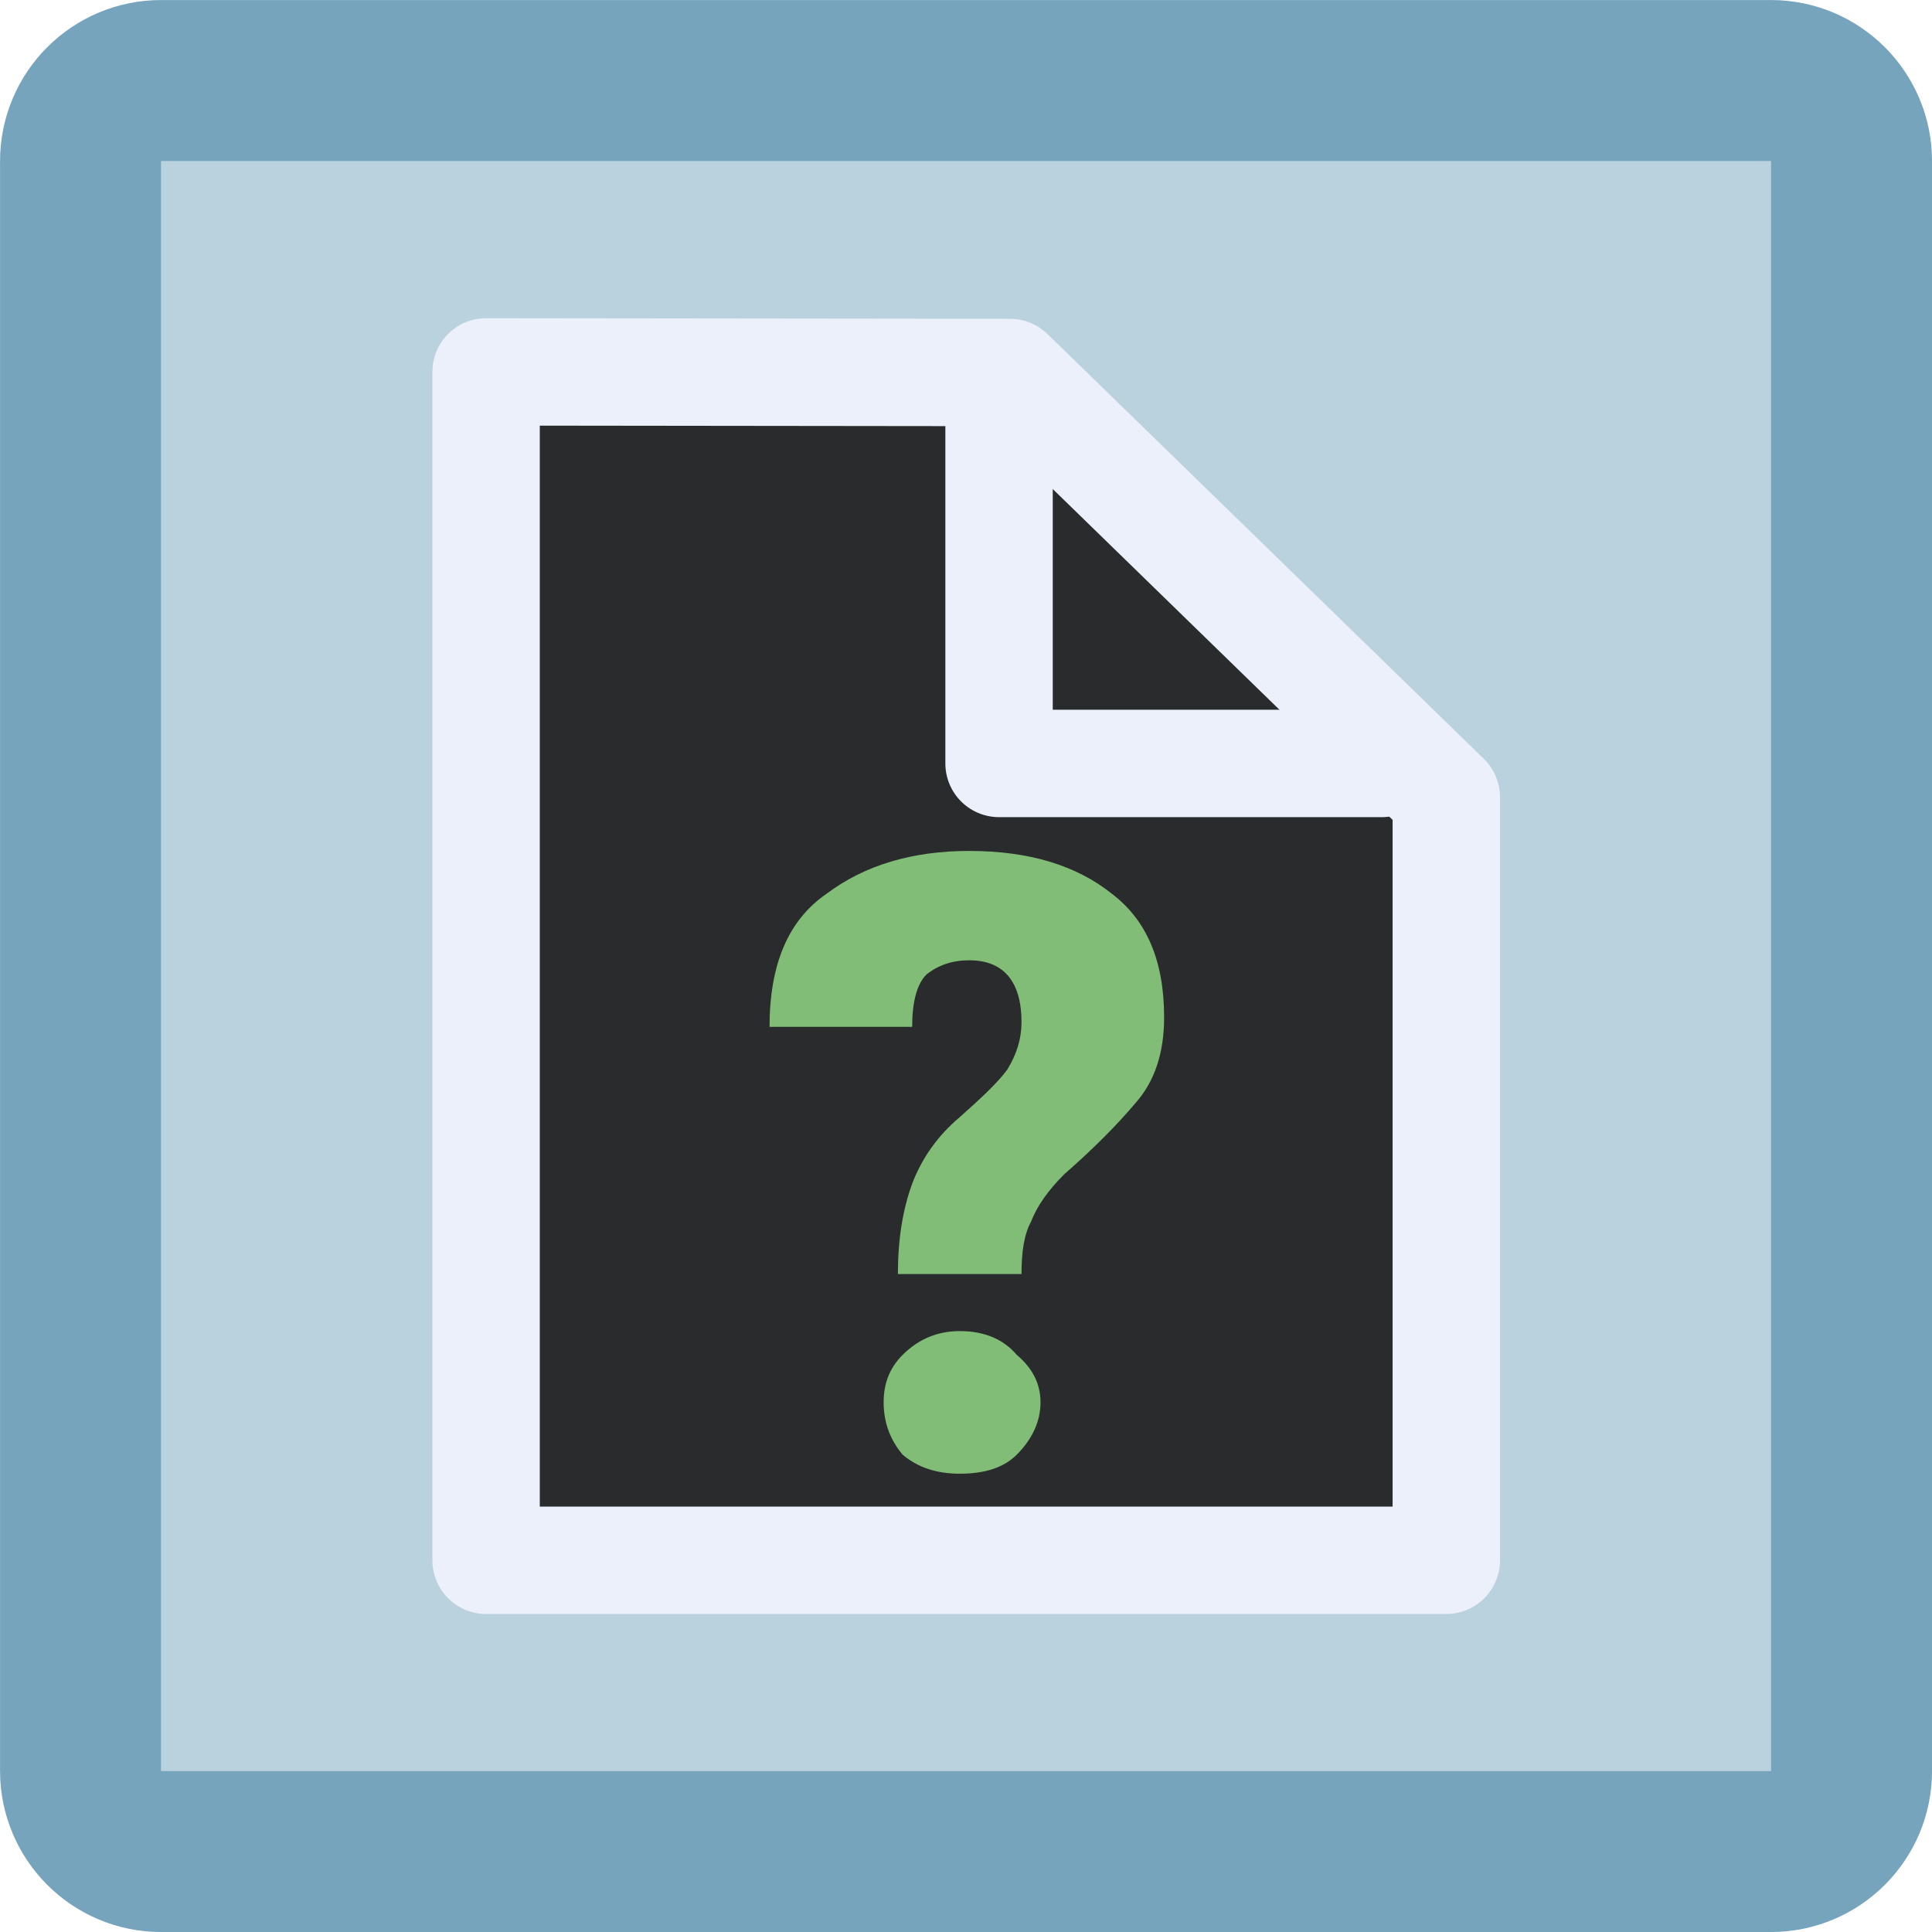
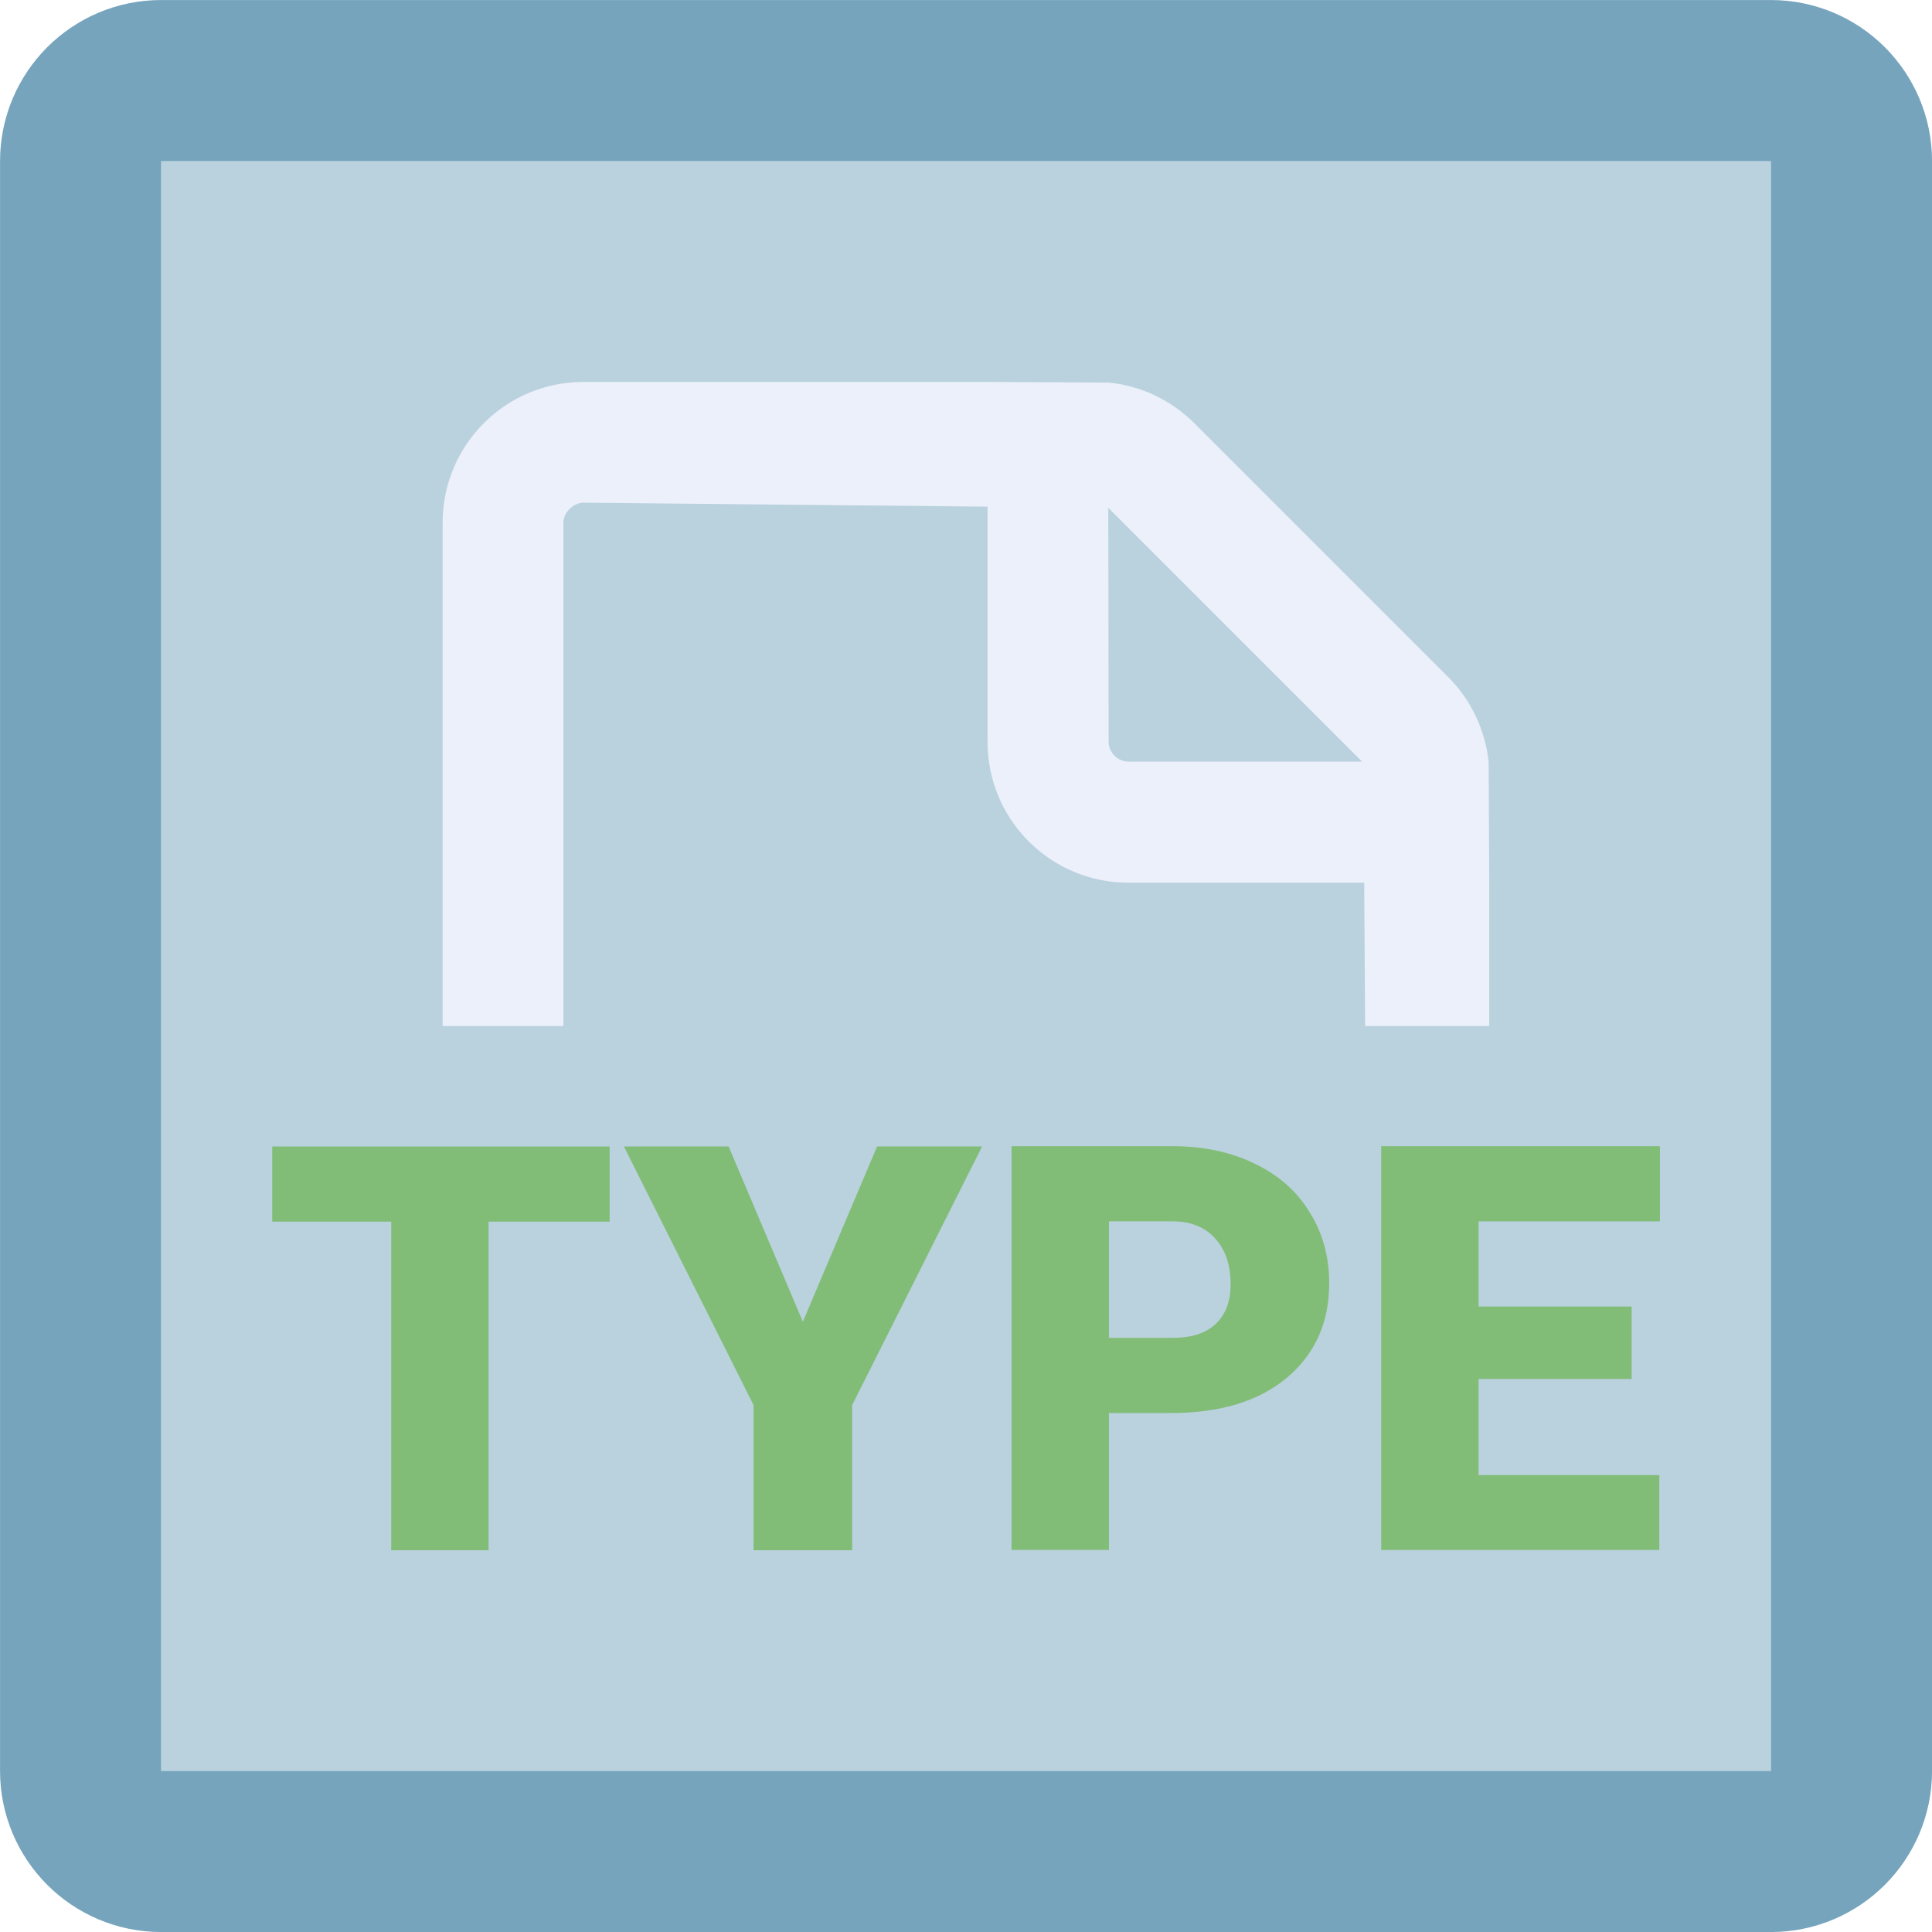
<svg xmlns="http://www.w3.org/2000/svg" width="6.35mm" height="6.35mm" viewBox="0 0 6.35 6.35" version="1.1" id="svg5" xml:space="preserve">
  <defs id="defs2" />
  <g id="layer1" transform="translate(-32.94335,-167.3824)">
-     <g id="g49494">
+     <g id="g1635">
      <rect style="fill:#76a4bd;fill-opacity:0.497;stroke:#76a4bd;stroke-width:0.529;stroke-linecap:round;stroke-linejoin:round;stroke-dasharray:none;stroke-opacity:1;paint-order:markers fill stroke" id="rect19763" width="5.821" height="5.821" x="33.208" y="167.647" rx="0.265" ry="0.265" />
-       <g id="g49467" transform="translate(-1.9305418e-7,18.45267)">
-         <g id="g49463">
-           <path style="fill:#2a2b2c;fill-opacity:1;stroke:#ebf0fa;stroke-width:0.353;stroke-linecap:round;stroke-linejoin:round;stroke-dasharray:none;stroke-opacity:1;paint-order:markers fill stroke" d="m 36.263,150.154 1.434,1.396 v 2.508 h -3.156 v -3.906 z" id="path49457" />
-           <text xml:space="preserve" style="font-style:normal;font-variant:normal;font-weight:900;font-stretch:normal;font-size:2.822px;font-family:'Roboto Black';-inkscape-font-specification:'Roboto Black,  Heavy';fill:#81bd76;fill-opacity:1;stroke:none;stroke-width:0.176;stroke-linecap:round;stroke-linejoin:round;stroke-dasharray:0.353, 0.529;stroke-dashoffset:1.147;stroke-opacity:1;paint-order:markers fill stroke" x="35.427" y="153.76" id="text49461">
-             <tspan id="tspan49459" style="font-style:normal;font-variant:normal;font-weight:900;font-stretch:normal;font-size:2.822px;font-family:'Roboto Black';-inkscape-font-specification:'Roboto Black,  Heavy';fill:#81bd76;fill-opacity:1;stroke-width:0.176" x="35.427" y="153.76">?</tspan>
-           </text>
+       <g id="g1605" transform="translate(0.06411681,18.45266)">
+         <path id="path1593" style="fill:#ebf0fa;fill-opacity:1;stroke:none;stroke-width:0.265" d="m 34.797,150.185 c -0.256,0 -0.463,0.207 -0.463,0.463 v 1.654 h 0.397 v -1.654 c 0,-0.036 0.035,-0.066 0.066,-0.066 l 1.328,0.013 v 0.773 c 0,0.256 0.207,0.463 0.463,0.463 h 0.775 l 0.003,0.471 h 0.408 v -0.471 l -0.002,-0.397 c -0.011,-0.105 -0.058,-0.205 -0.134,-0.28 l -0.833,-0.833 c -0.076,-0.076 -0.176,-0.124 -0.283,-0.134 l -0.397,-0.002 z m 1.725,0.414 0.834,0.834 H 36.589 c -0.037,0 -0.066,-0.03 -0.066,-0.066 z" />
+         <g aria-label="TYPE" id="g1603" style="font-size:1.866px;font-family:'Roboto Black';-inkscape-font-specification:'Roboto Black, ';fill:#81bd76;stroke-width:0.202;stroke-linecap:round">
+           <path d="m 34.883,152.945 h -0.398 v 1.08 h -0.32 v -1.08 h -0.391 v -0.247 h 1.109 z" id="path1595" />
+           <path d="m 35.518,153.274 0.244,-0.576 h 0.345 l -0.427,0.85 v 0.477 h -0.324 v -0.477 l -0.426,-0.85 h 0.344 z" id="path1597" />
+           <path d="m 36.524,153.574 v 0.45 h -0.32 v -1.327 h 0.529 q 0.152,0 0.269,0.057 0.118,0.056 0.181,0.159 0.065,0.103 0.065,0.234 0,0.194 -0.139,0.311 -0.139,0.116 -0.381,0.116 z m 0,-0.247 h 0.21 q 0.093,0 0.141,-0.046 0.049,-0.046 0.049,-0.131 0,-0.093 -0.05,-0.149 -0.05,-0.056 -0.137,-0.057 h -0.213 z" id="path1599" />
+           <path d="m 38.242,153.462 h -0.503 v 0.316 h 0.594 v 0.246 h -0.914 v -1.327 h 0.916 v 0.247 h -0.596 v 0.28 h 0.503 z" id="path1601" />
        </g>
-         <path style="fill:none;fill-opacity:1;stroke:#ebf0fa;stroke-width:0.353;stroke-linecap:round;stroke-linejoin:round;stroke-dasharray:none;stroke-dashoffset:6.938;stroke-opacity:1;paint-order:markers fill stroke" d="m 37.485,151.439 h -1.258 v -1.235" id="path49465" />
      </g>
    </g>
  </g>
</svg>
